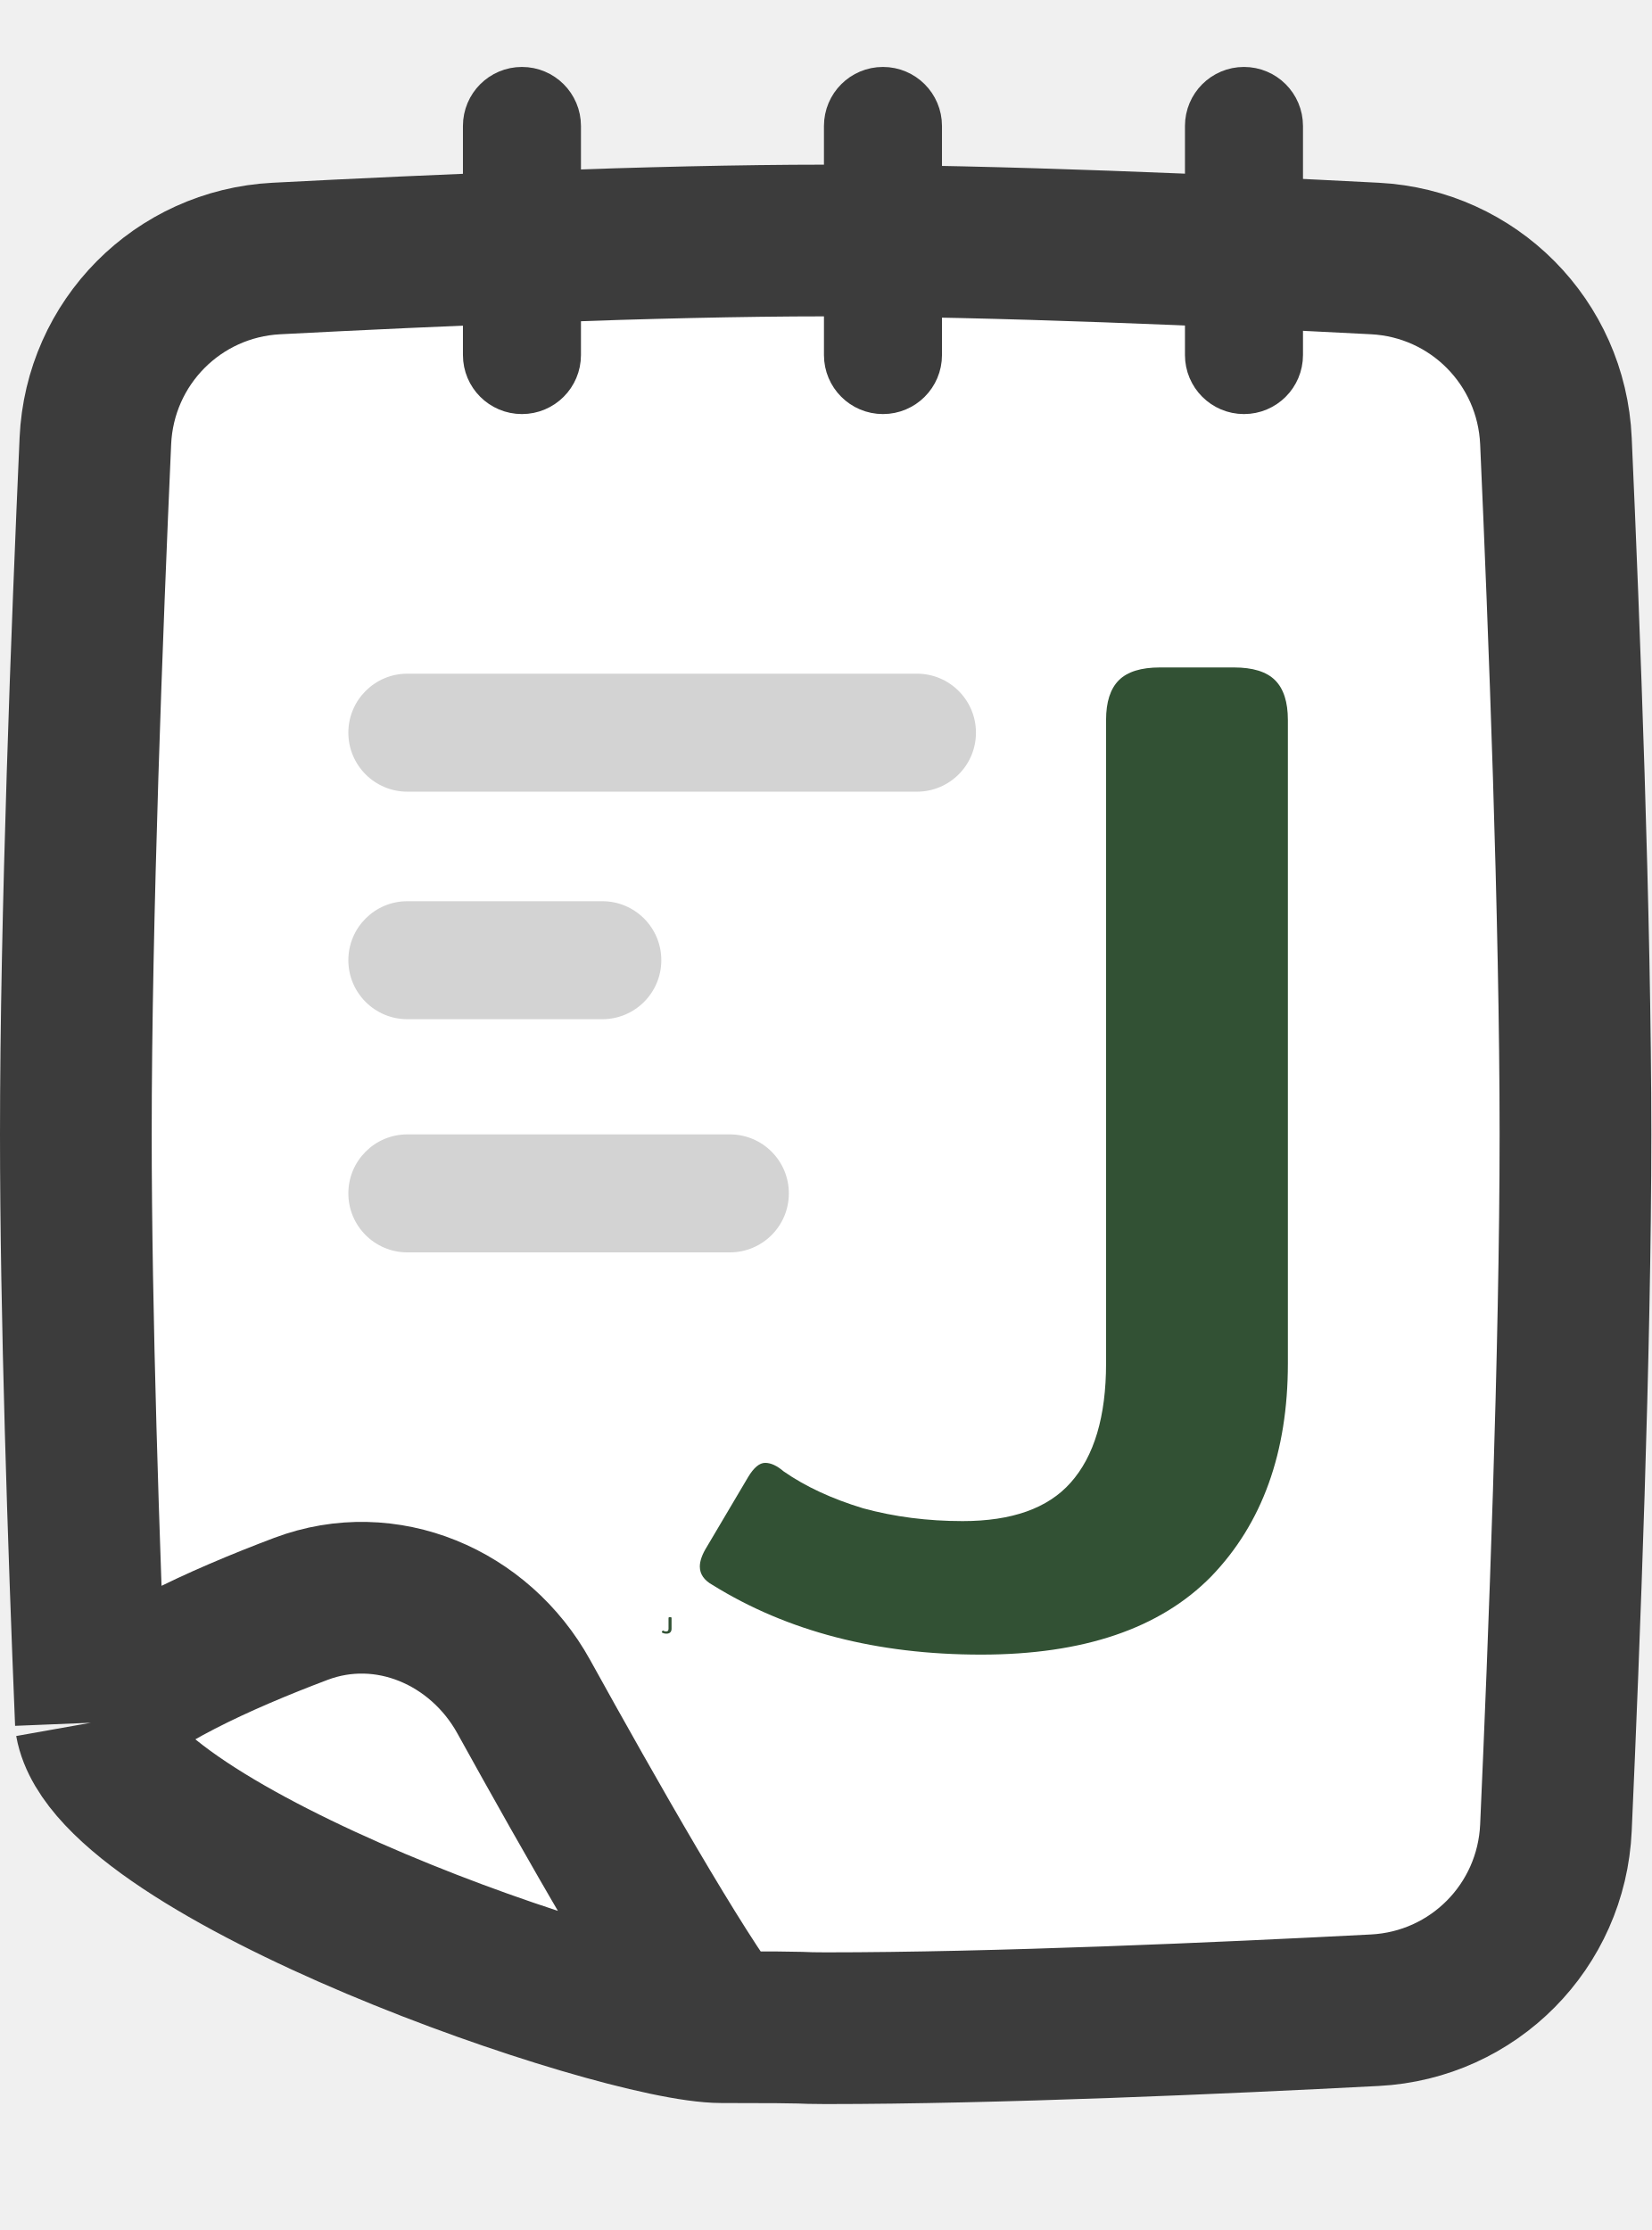
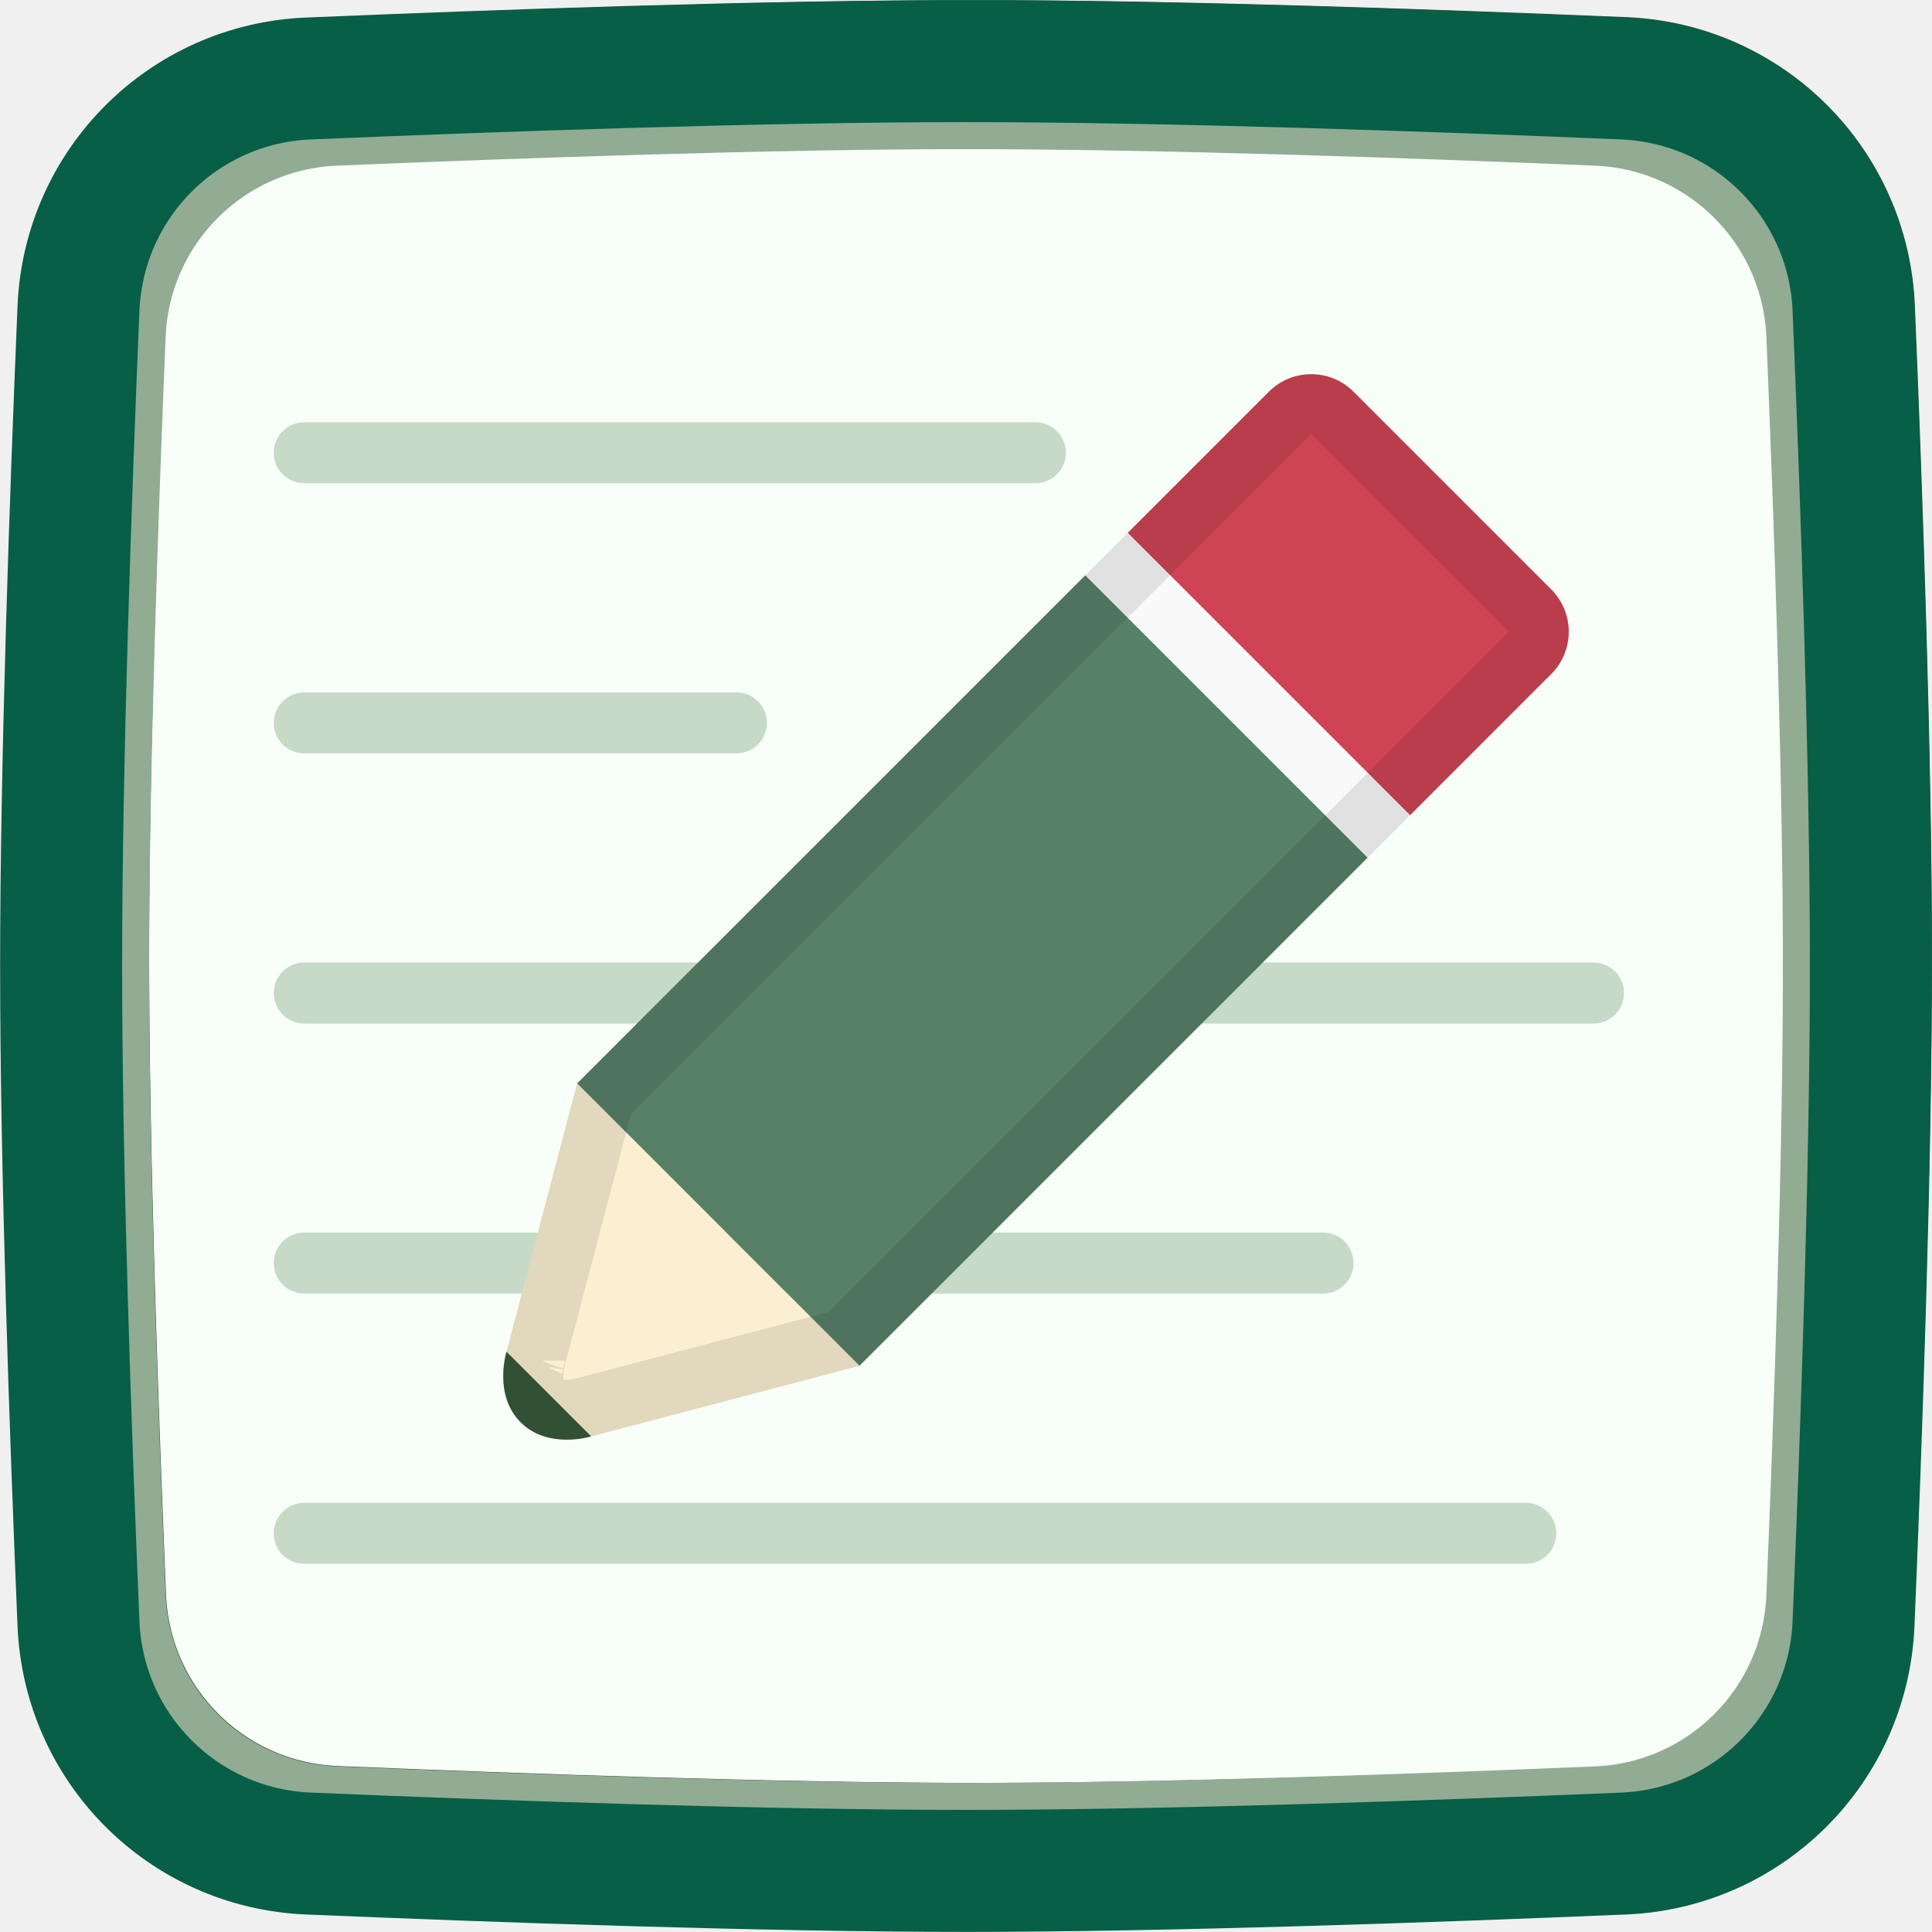
- <svg xmlns="http://www.w3.org/2000/svg" width="2939" height="3969" viewBox="0 0 2939 3969" fill="none">
-   <path d="M2769.26 784.909C2783.83 1111.96 2804 1634.2 2804 2018.96C2804 2403.71 2783.83 2925.95 2769.26 3253C2761.44 3428.47 2622.52 3568.69 2447.12 3577.81C2173.44 3592.05 1770.93 3609.85 1469.5 3609.85C1410.97 3609.85 1469.5 3608 1284.15 3608C1098.81 3608 202.961 3297.85 161.756 3066.17C148.758 2748.26 135 2336.72 135 2018.96C135 1634.2 155.17 1111.96 169.741 784.909C177.558 609.446 316.481 469.224 491.881 460.1C765.561 445.863 1168.07 428.059 1469.5 428.059C1770.93 428.059 2173.44 445.863 2447.12 460.1C2622.52 469.224 2761.44 609.446 2769.26 784.909Z" fill="white" />
-   <path d="M161.756 3066.17C148.758 2748.26 135 2336.72 135 2018.96C135 1634.2 155.17 1111.96 169.741 784.909C177.558 609.446 316.481 469.224 491.881 460.1C765.561 445.863 1168.07 428.059 1469.5 428.059C1770.93 428.059 2173.44 445.863 2447.12 460.1C2622.52 469.224 2761.44 609.446 2769.26 784.909C2783.83 1111.96 2804 1634.2 2804 2018.96C2804 2403.71 2783.83 2925.95 2769.26 3253C2761.44 3428.47 2622.52 3568.69 2447.12 3577.81C2173.44 3592.05 1770.93 3609.85 1469.5 3609.85C1410.97 3609.85 1469.5 3608 1284.15 3608M161.756 3066.17C202.961 3297.85 1098.81 3608 1284.15 3608M161.756 3066.17C230.513 2990.83 392.156 2917.6 535.449 2863.52C687.374 2806.18 853.591 2877.65 932.171 3019.75C1048.51 3230.15 1210.12 3514.43 1284.15 3608" stroke="#3C3C3C" stroke-width="270" />
-   <path d="M1186.14 2907.63C1183.05 2907.63 1180.4 2906.94 1178.18 2905.57C1177.93 2905.43 1177.8 2905.24 1177.8 2905.02C1177.8 2904.85 1177.87 2904.65 1178.01 2904.43L1179.23 2902.37C1179.4 2902.08 1179.57 2901.94 1179.74 2901.94C1179.91 2901.94 1180.09 2902.03 1180.29 2902.2C1180.93 2902.65 1181.72 2903.01 1182.65 2903.29C1183.57 2903.55 1184.56 2903.67 1185.6 2903.67C1187.06 2903.67 1188.12 2903.29 1188.8 2902.53C1189.5 2901.75 1189.85 2900.57 1189.85 2898.99V2879.91C1189.85 2879.37 1189.98 2878.98 1190.23 2878.73C1190.48 2878.48 1190.89 2878.35 1191.45 2878.35H1193.64C1194.2 2878.35 1194.61 2878.48 1194.86 2878.73C1195.12 2878.98 1195.24 2879.37 1195.24 2879.91V2898.99C1195.24 2901.63 1194.49 2903.74 1192.97 2905.31C1191.45 2906.86 1189.18 2907.63 1186.14 2907.63ZM1746.12 2944.92C1560.73 2944.92 1401.46 2903.63 1268.32 2821.05C1253.15 2812.62 1245.56 2801.66 1245.56 2788.18C1245.56 2778.07 1249.78 2766.27 1258.21 2752.79L1331.52 2628.92C1341.63 2612.06 1351.74 2603.63 1361.85 2603.63C1371.97 2603.63 1382.92 2608.69 1394.72 2618.8C1433.48 2645.77 1480.67 2667.68 1536.29 2684.53C1591.91 2699.7 1650.89 2707.28 1713.25 2707.28C1800.89 2707.28 1864.94 2684.53 1905.38 2639.03C1947.52 2591.84 1968.58 2521.05 1968.58 2426.67V1281.47C1968.58 1249.45 1976.17 1225.85 1991.34 1210.68C2006.51 1195.52 2030.94 1187.93 2064.65 1187.93H2196.11C2229.82 1187.93 2254.25 1195.52 2269.42 1210.68C2284.59 1225.85 2292.17 1249.45 2292.17 1281.47V2426.67C2292.17 2585.1 2246.67 2711.5 2155.66 2805.88C2064.65 2898.57 1928.14 2944.92 1746.12 2944.92Z" fill="#325134" />
-   <rect x="1518.99" y="171.662" width="105.03" height="512.794" rx="52.515" fill="black" stroke="#3C3C3C" stroke-width="105.03" />
-   <rect x="2161.52" y="171.662" width="105.03" height="512.794" rx="52.515" fill="black" stroke="#3C3C3C" stroke-width="105.03" />
-   <rect x="876.449" y="171.662" width="105.03" height="512.794" rx="52.515" fill="black" stroke="#3C3C3C" stroke-width="105.03" />
-   <rect x="1737" y="1199.03" width="210" height="1117" rx="105" transform="rotate(90 1737 1199.03)" fill="#D3D3D3" />
-   <rect x="1177" y="1604" width="210" height="557" rx="105" transform="rotate(90 1177 1604)" fill="#D3D3D3" />
-   <rect x="1404" y="2019" width="210" height="784" rx="105" transform="rotate(90 1404 2019)" fill="#D3D3D3" />
+ <svg xmlns="http://www.w3.org/2000/svg" width="8757" height="8757" viewBox="0 0 8757 8757" fill="none">
+   <path d="M476.379 1395.83C500.07 829.388 951.825 377.633 1518.26 353.942C2350.78 319.123 3542.41 277.049 4439.77 277.049C5337.13 277.049 6528.76 319.123 7361.28 353.942C7927.71 377.633 8379.47 829.388 8403.16 1395.83C8437.98 2228.34 8480.05 3419.98 8480.05 4317.34C8480.05 5214.7 8437.98 6406.34 8403.16 7238.86C8379.47 7805.29 7927.71 8257.05 7361.28 8280.74C6528.76 8315.56 5337.13 8357.63 4439.77 8357.63C3542.41 8357.63 2350.78 8315.56 1518.26 8280.74C951.825 8257.05 500.07 7805.29 476.379 7238.86C441.56 6406.34 399.486 5214.7 399.486 4317.34C399.486 3419.98 441.56 2228.34 476.379 1395.83Z" fill="#F8FFF9" stroke="#325134" stroke-width="552.919" />
+   <path d="M474.589 1516.33C498.215 949.894 949.845 498.264 1516.28 474.638C2335.45 440.47 3500.16 399.535 4378.55 399.535C5256.95 399.535 6421.65 440.47 7240.82 474.638C7807.26 498.264 8258.89 949.894 8282.52 1516.33C8316.68 2335.5 8357.62 3500.21 8357.62 4378.61C8357.62 5257.01 8316.68 6421.72 8282.52 7240.89C8258.89 7807.33 7807.26 8258.96 7240.82 8282.58C6421.65 8316.75 5256.95 8357.68 4378.55 8357.68C3500.16 8357.68 2335.45 8316.75 1516.28 8282.58C949.845 8258.96 498.215 7807.33 474.589 7240.89C440.421 6421.72 399.486 5257.01 399.486 4378.61C399.486 3500.21 440.421 2335.5 474.589 1516.33Z" stroke="#91AC93" stroke-width="552.919" />
+   <path d="M355.682 1397.88C379.435 831.445 831.396 379.484 1397.83 355.731C2243.59 320.265 3462.18 277.049 4378.5 277.049C5294.82 277.049 6513.4 320.265 7359.17 355.731C7925.6 379.484 8377.56 831.445 8401.32 1397.88C8436.78 2243.64 8480 3462.23 8480 4378.56C8480 5294.88 8436.78 6513.47 8401.32 7359.23C8377.56 7925.67 7925.6 8377.63 7359.17 8401.38C6513.4 8436.85 5294.82 8480.07 4378.5 8480.07C3462.18 8480.07 2243.59 8436.85 1397.83 8401.38C831.396 8377.63 379.435 7925.67 355.682 7359.23C320.216 6513.47 277 5294.88 277 4378.56C277 3462.23 320.216 2243.64 355.682 1397.88Z" stroke="#065F46" stroke-width="552.919" />
+   <path d="M1379 2052H4693" stroke="#C6DAC7" stroke-width="276.46" stroke-linecap="round" />
+   <path d="M1379 3276.56H3337.92" stroke="#C6DAC7" stroke-width="276.46" stroke-linecap="round" />
+   <path d="M1379 4501H7223" stroke="#C6DAC7" stroke-width="276.46" stroke-linecap="round" />
+   <path d="M1379 5725H5997" stroke="#C6DAC7" stroke-width="276.46" stroke-linecap="round" />
+   <path d="M1379 6950H6916" stroke="#C6DAC7" stroke-width="276.46" stroke-linecap="round" />
+   <path d="M6391.15 3695.19L5111.33 2415.37L5751.24 1775.46C5857.26 1669.43 6029.16 1669.43 6135.18 1775.46L7031.06 2671.33C7137.08 2777.35 7137.08 2949.25 7031.06 3055.28L6391.15 3695.19Z" fill="#CE4454" />
+   <rect x="3895.54" y="6190.79" width="1809.94" height="3257.89" transform="rotate(-135 3895.54 6190.79)" fill="#568167" />
+   <path d="M2679.6 6510.86L2295.66 6126.91L2615.61 4911.08L3895.43 6190.9L2679.6 6510.86Z" fill="#FAEFD1" />
+   <rect x="6199.15" y="3887.19" width="1809.94" height="271.491" transform="rotate(-135 6199.15 3887.19)" fill="#F9F9F9" />
+   <path d="M2455.7 6350.81C2428.05 6323.16 2416.87 6284.11 2416.61 6239.17C2416.48 6217.56 2419.01 6198.08 2421.61 6184.08C2422.89 6177.22 2424.11 6172.05 2424.88 6169.03C2425.22 6167.7 2425.47 6166.82 2425.58 6166.42L2426.21 6164.39L2427 6161.39L2737.61 4981.06L5847.22 1871.45C5900.23 1818.44 5986.18 1818.44 6039.19 1871.45L6935.07 2767.32C6988.08 2820.33 6988.08 2906.28 6935.07 2959.29L3825.46 6068.9L2645.12 6379.52L2642.13 6380.3L2640.09 6380.94C2639.68 6381.06 2638.8 6381.3 2637.49 6381.64C2634.47 6382.41 2629.29 6383.63 2622.43 6384.91C2608.44 6387.51 2588.95 6390.04 2567.35 6389.91C2522.41 6389.64 2483.35 6378.46 2455.7 6350.81ZM2425.37 6167.07C2425.36 6167.1 2425.35 6167.13 2425.35 6167.16C2425.34 6167.19 2425.32 6167.24 2425.32 6167.25L2425.32 6167.25L2425.37 6167.07Z" stroke="black" stroke-opacity="0.1" stroke-width="271.491" />
+   <path d="M2359.7 6446.65C2234.75 6321.7 2295.7 6126.7 2295.7 6126.7L2679.65 6510.64C2679.65 6510.64 2484.65 6571.6 2359.7 6446.65Z" fill="#325134" />
</svg>
